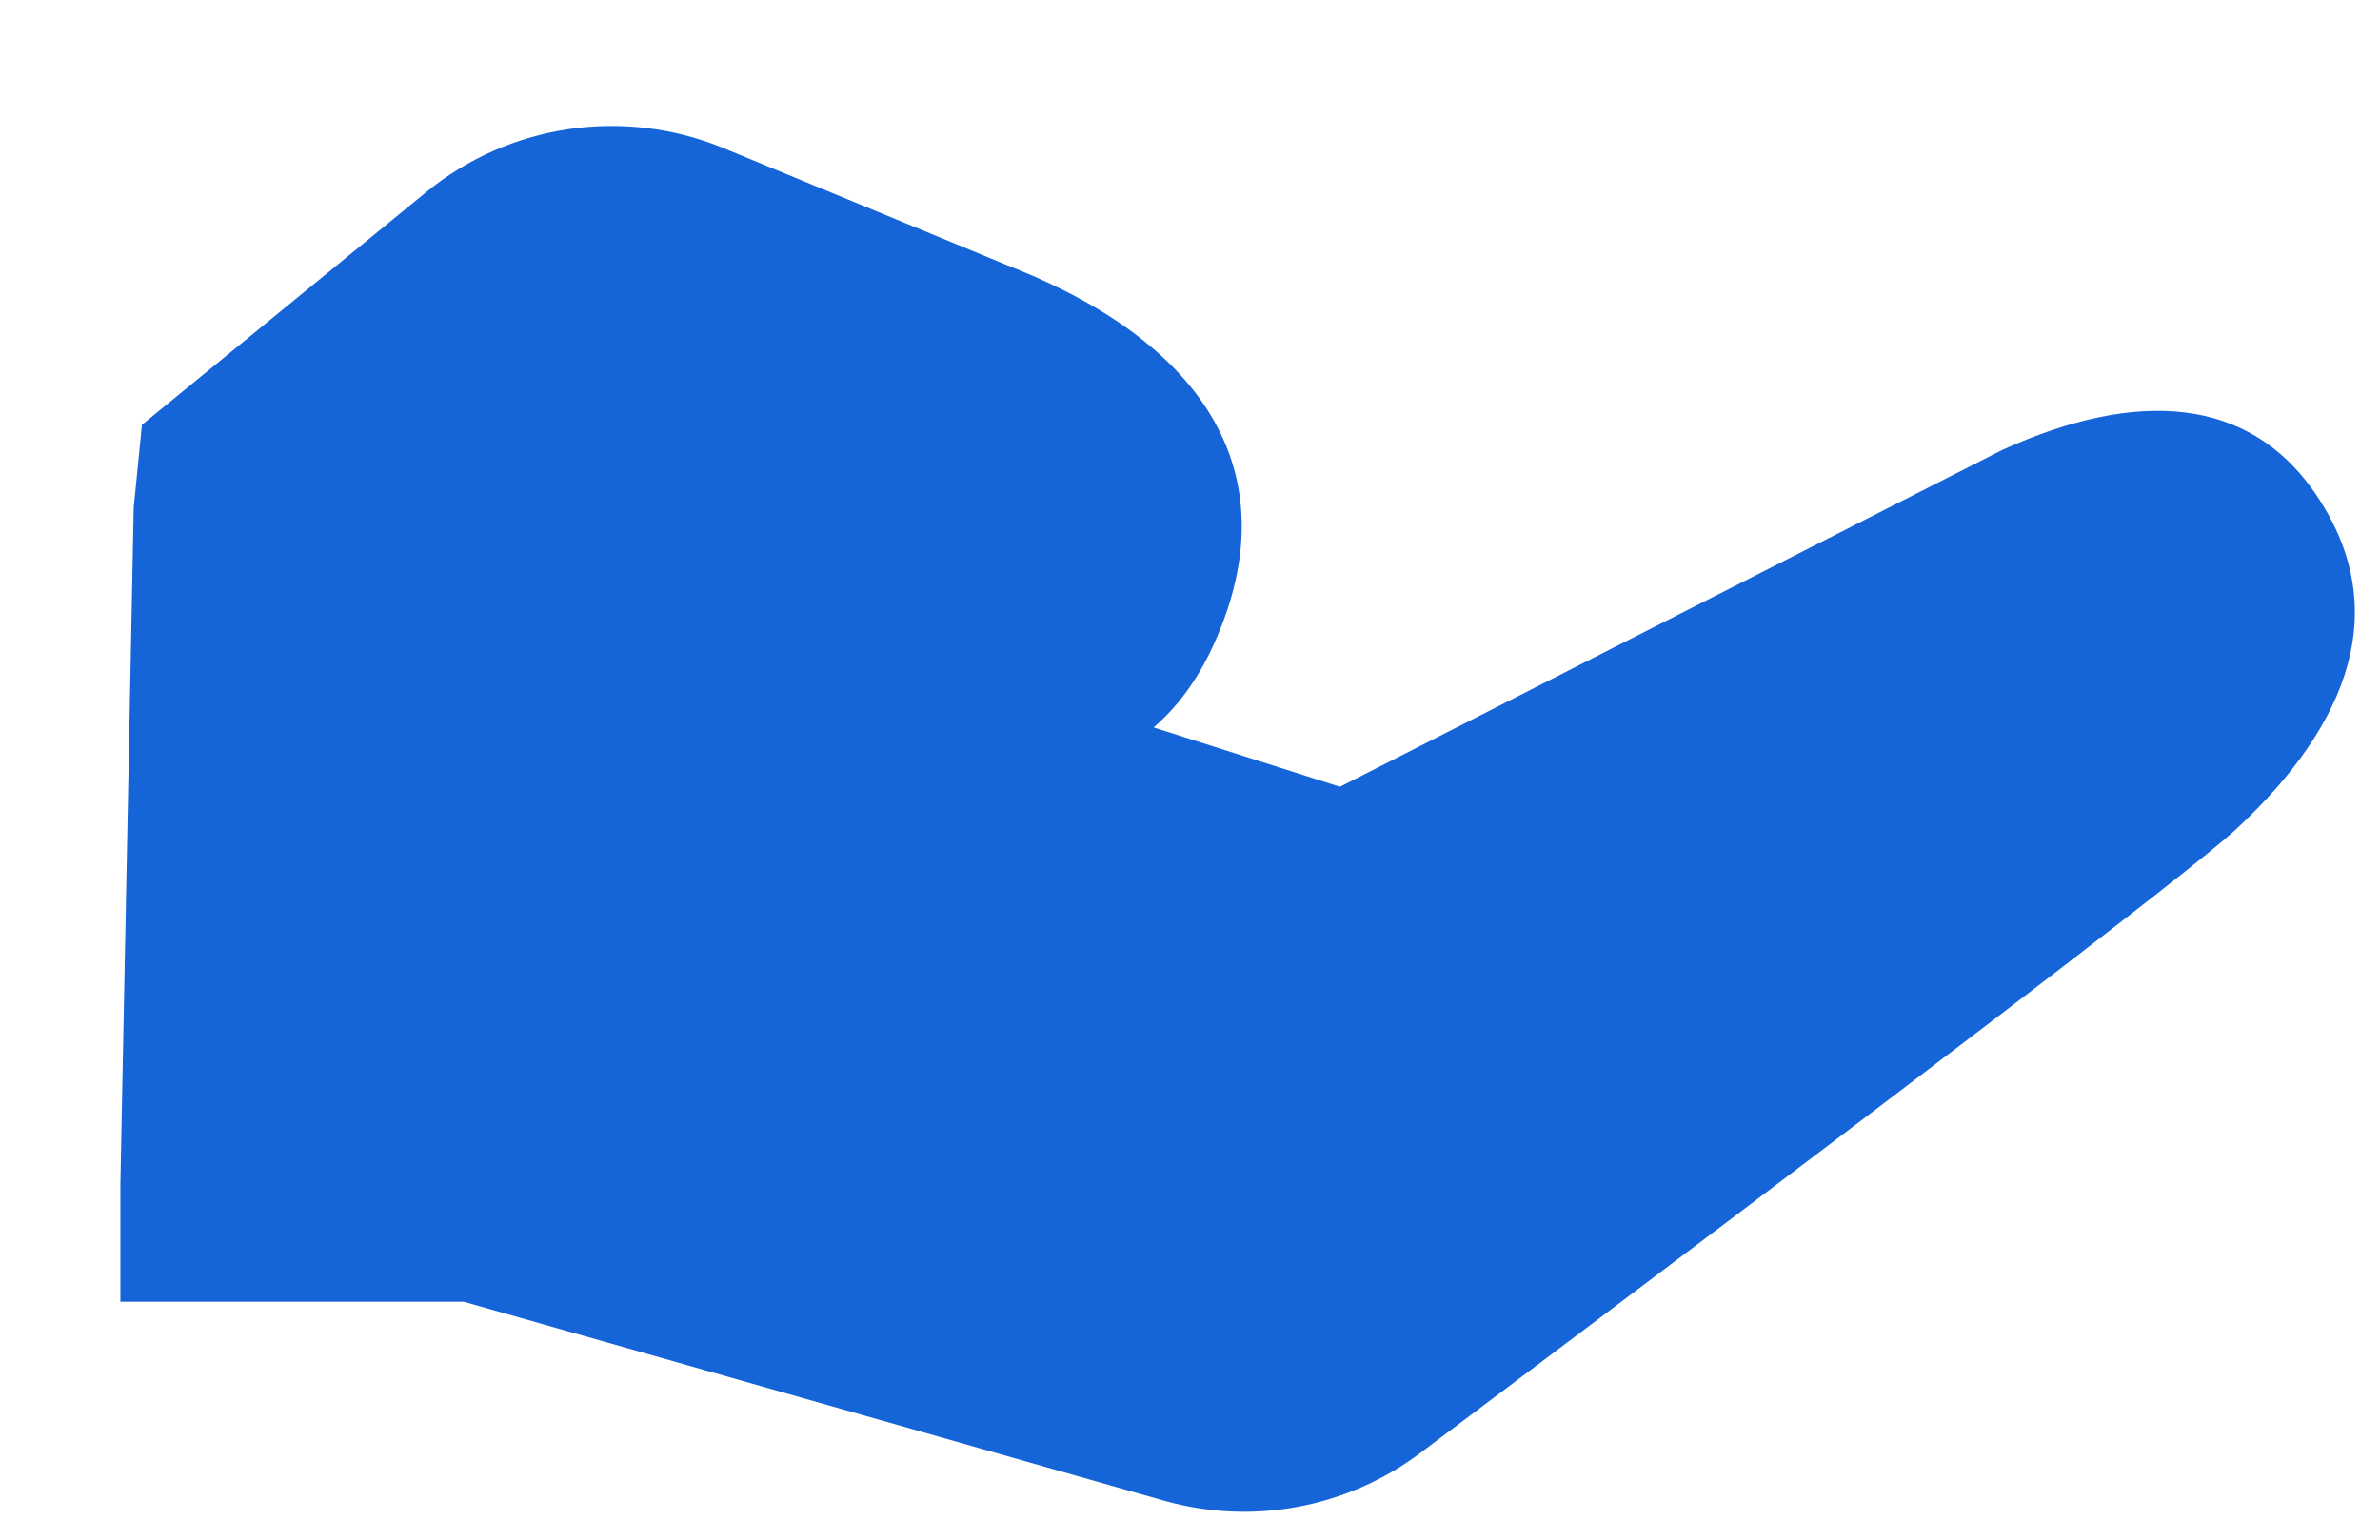
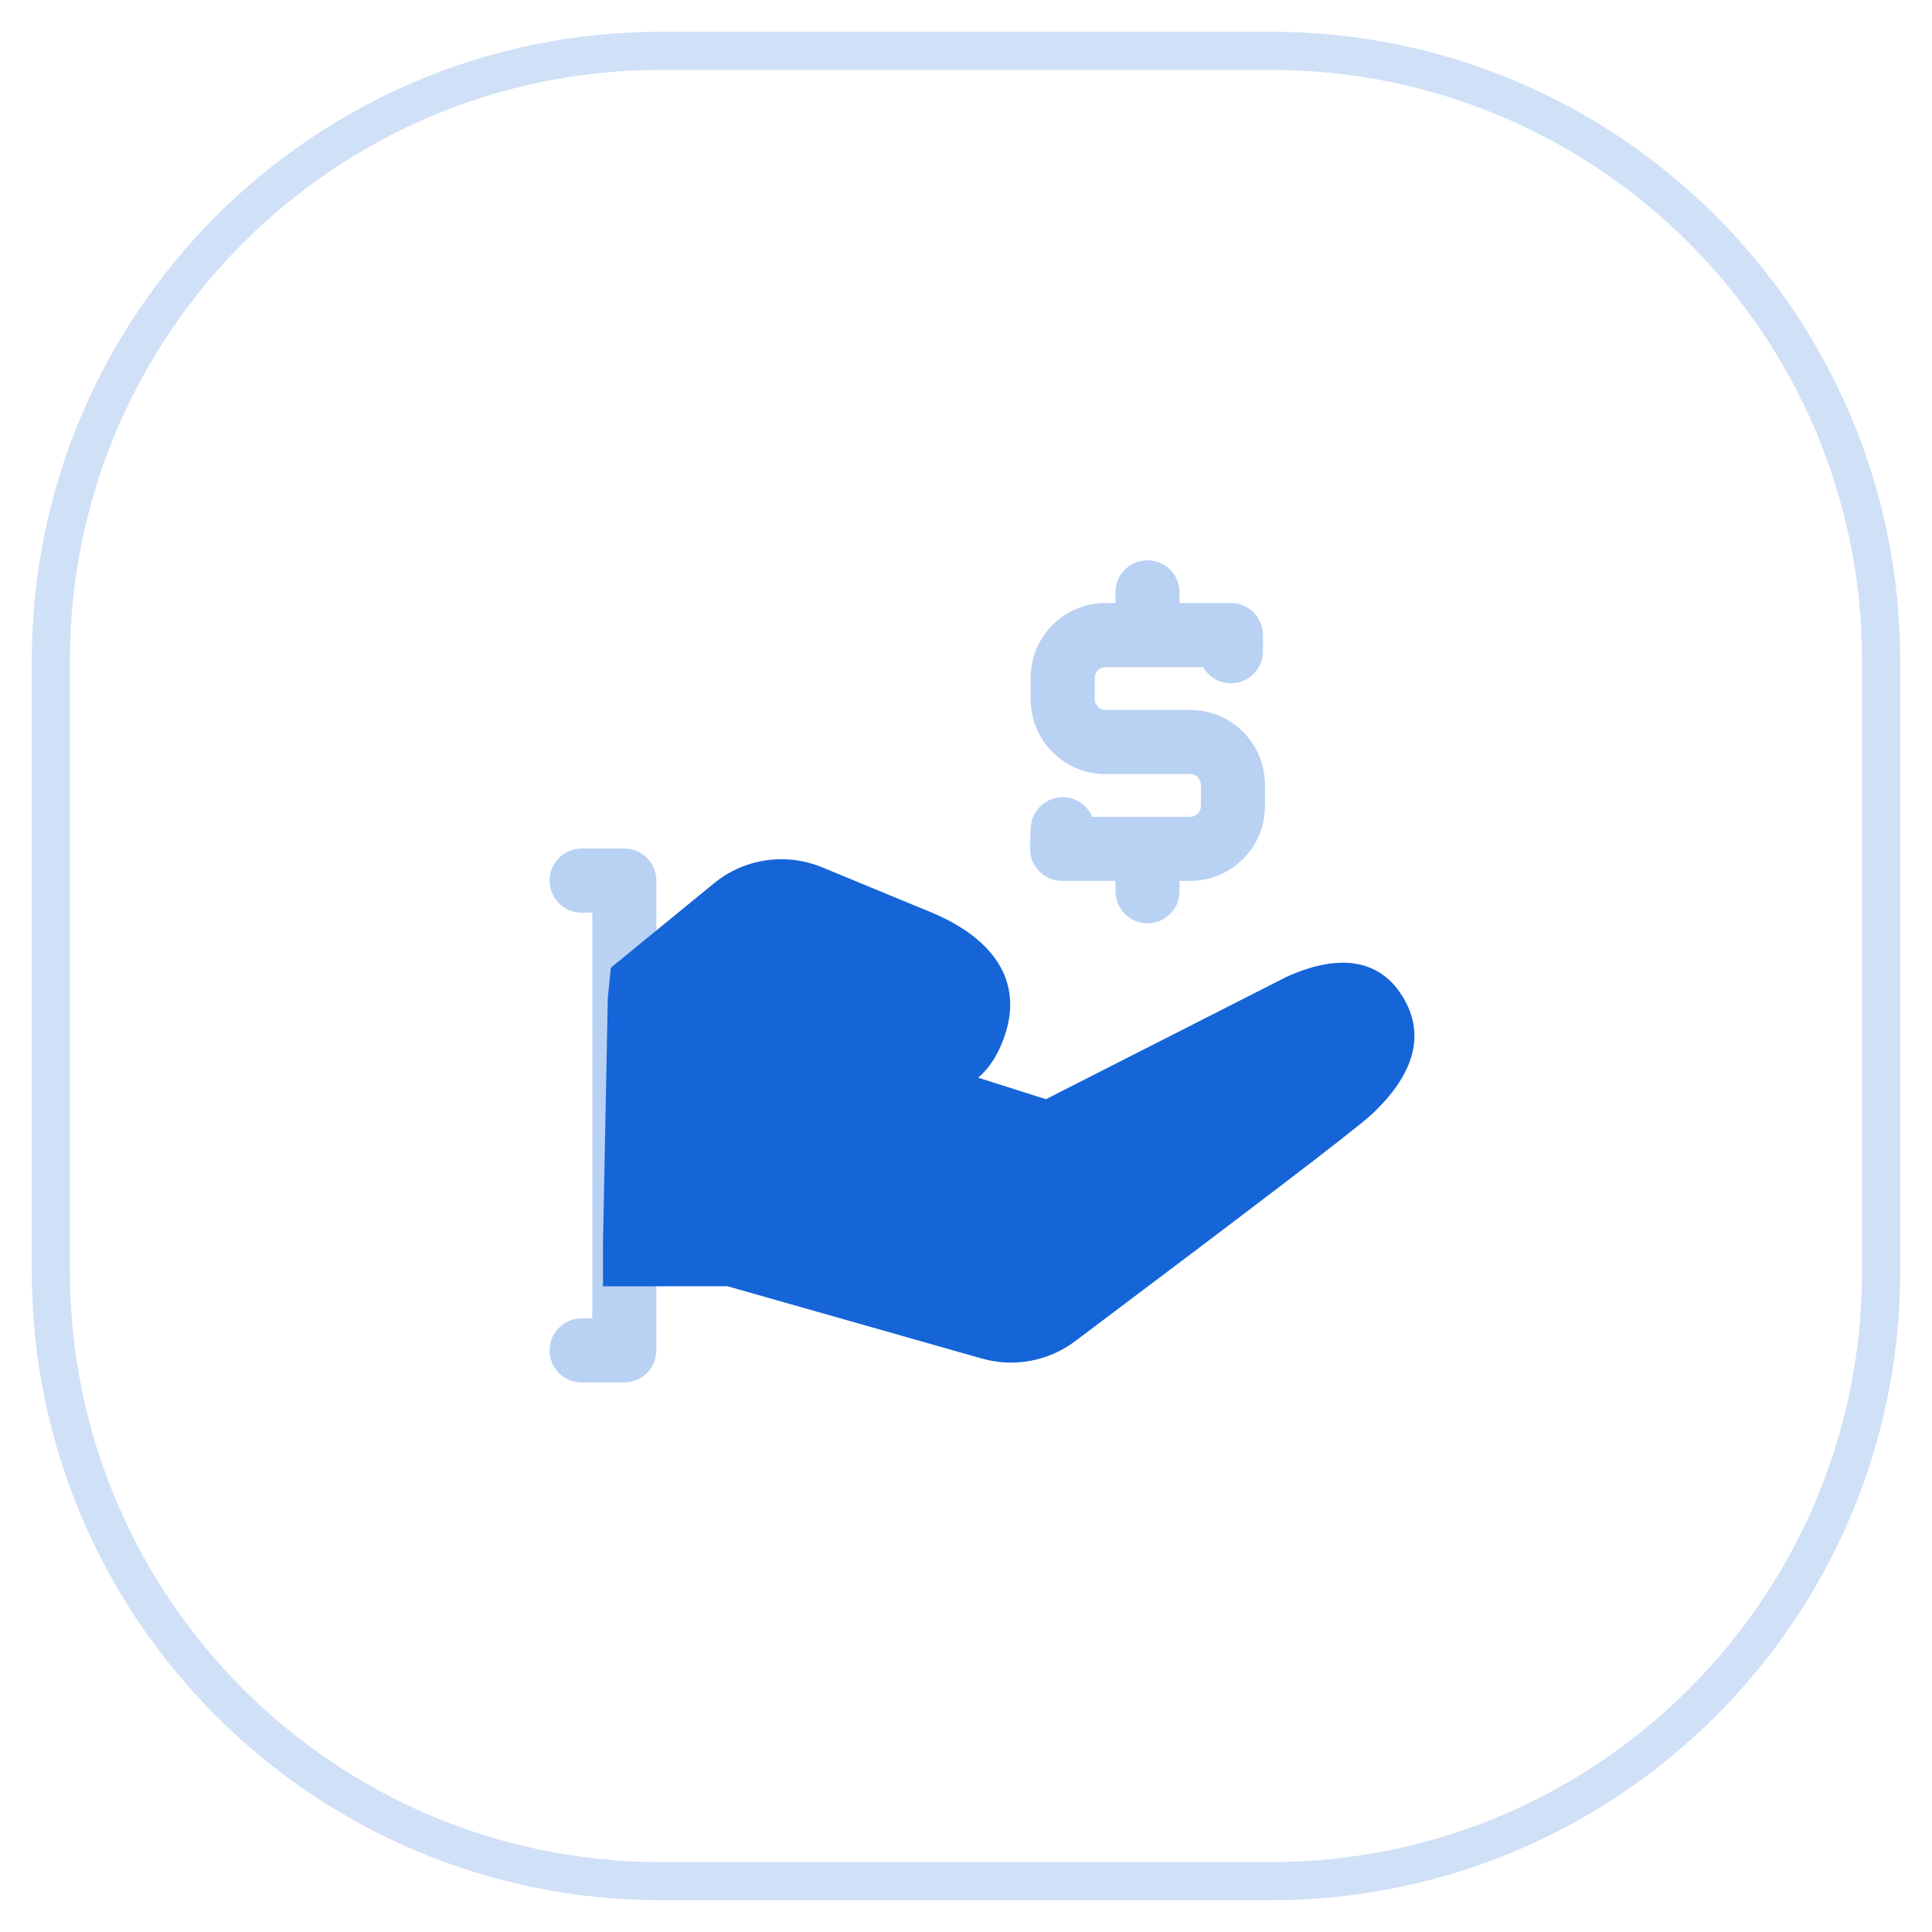
- <svg xmlns="http://www.w3.org/2000/svg" width="17" height="11" viewBox="0 0 17 11" fill="none">
-   <path fill-rule="evenodd" clip-rule="evenodd" d="M8.663 4.618C9.185 3.483 8.704 2.548 7.374 1.969L5.17 1.059C4.456 0.764 3.638 0.885 3.041 1.375L1.014 3.035L0.955 3.626L0.86 8.46V9.3H3.312L8.313 10.721C8.944 10.9 9.622 10.774 10.146 10.38C13.441 7.903 15.643 6.231 15.976 5.921C16.784 5.169 17.103 4.334 16.527 3.51C16.061 2.844 15.276 2.773 14.303 3.214L9.571 5.621L8.24 5.197C8.412 5.049 8.553 4.857 8.663 4.618Z" fill="#1565D8" />
+ <svg xmlns="http://www.w3.org/2000/svg" width="38" height="38" viewBox="0 0 38 38" fill="none">
+   <g opacity="0.2">
+     <rect x="1" y="1" width="36" height="36" rx="12" stroke="#1565D8" stroke-width="0.75" />
+   </g>
+   <path fill-rule="evenodd" clip-rule="evenodd" d="M19.663 20.618C20.185 19.483 19.704 18.548 18.374 17.969L16.17 17.059C15.456 16.764 14.638 16.885 14.041 17.375L12.014 19.035L11.955 19.626L11.86 24.46V25.3H14.312L19.313 26.721C19.944 26.9 20.622 26.774 21.146 26.38C24.441 23.903 26.643 22.231 26.976 21.921C27.784 21.169 28.103 20.334 27.527 19.51C27.061 18.844 26.276 18.773 25.303 19.214L20.571 21.62L19.24 21.197C19.412 21.049 19.553 20.857 19.663 20.618Z" fill="#1565D8" />
+   <path opacity="0.3" fill-rule="evenodd" clip-rule="evenodd" d="M24.211 11.861H23.2V11.65C23.2 11.302 22.918 11.02 22.57 11.02C22.222 11.02 21.94 11.302 21.94 11.65V11.861H21.742C20.93 11.861 20.272 12.52 20.272 13.332V13.753C20.272 14.566 20.93 15.225 21.742 15.225H23.41C23.526 15.225 23.62 15.319 23.62 15.435V15.855C23.62 15.971 23.526 16.066 23.41 16.066H21.482C21.389 15.844 21.174 15.688 20.921 15.68C20.573 15.67 20.283 15.943 20.272 16.291L20.26 16.677C20.25 17.032 20.535 17.326 20.89 17.326H21.94V17.53C21.94 17.878 22.222 18.16 22.57 18.16C22.918 18.16 23.2 17.878 23.2 17.53V17.326H23.41C24.222 17.326 24.88 16.668 24.88 15.855V15.435C24.88 14.623 24.222 13.964 23.41 13.964H21.742C21.626 13.964 21.532 13.87 21.532 13.753V13.332C21.532 13.216 21.626 13.122 21.742 13.122H23.663C23.773 13.314 23.979 13.44 24.211 13.44C24.559 13.44 24.841 13.158 24.841 12.81V12.491C24.841 12.143 24.559 11.861 24.211 11.861ZM11.44 17.95H11.65V25.93H11.44C11.092 25.93 10.81 26.212 10.81 26.56C10.81 26.908 11.092 27.19 11.44 27.19H12.28C12.628 27.19 12.91 26.908 12.91 26.56V17.32C12.91 16.972 12.628 16.69 12.28 16.69H11.44C11.092 16.69 10.81 16.972 10.81 17.32C10.81 17.668 11.092 17.95 11.44 17.95Z" fill="#1565D8" />
</svg>
